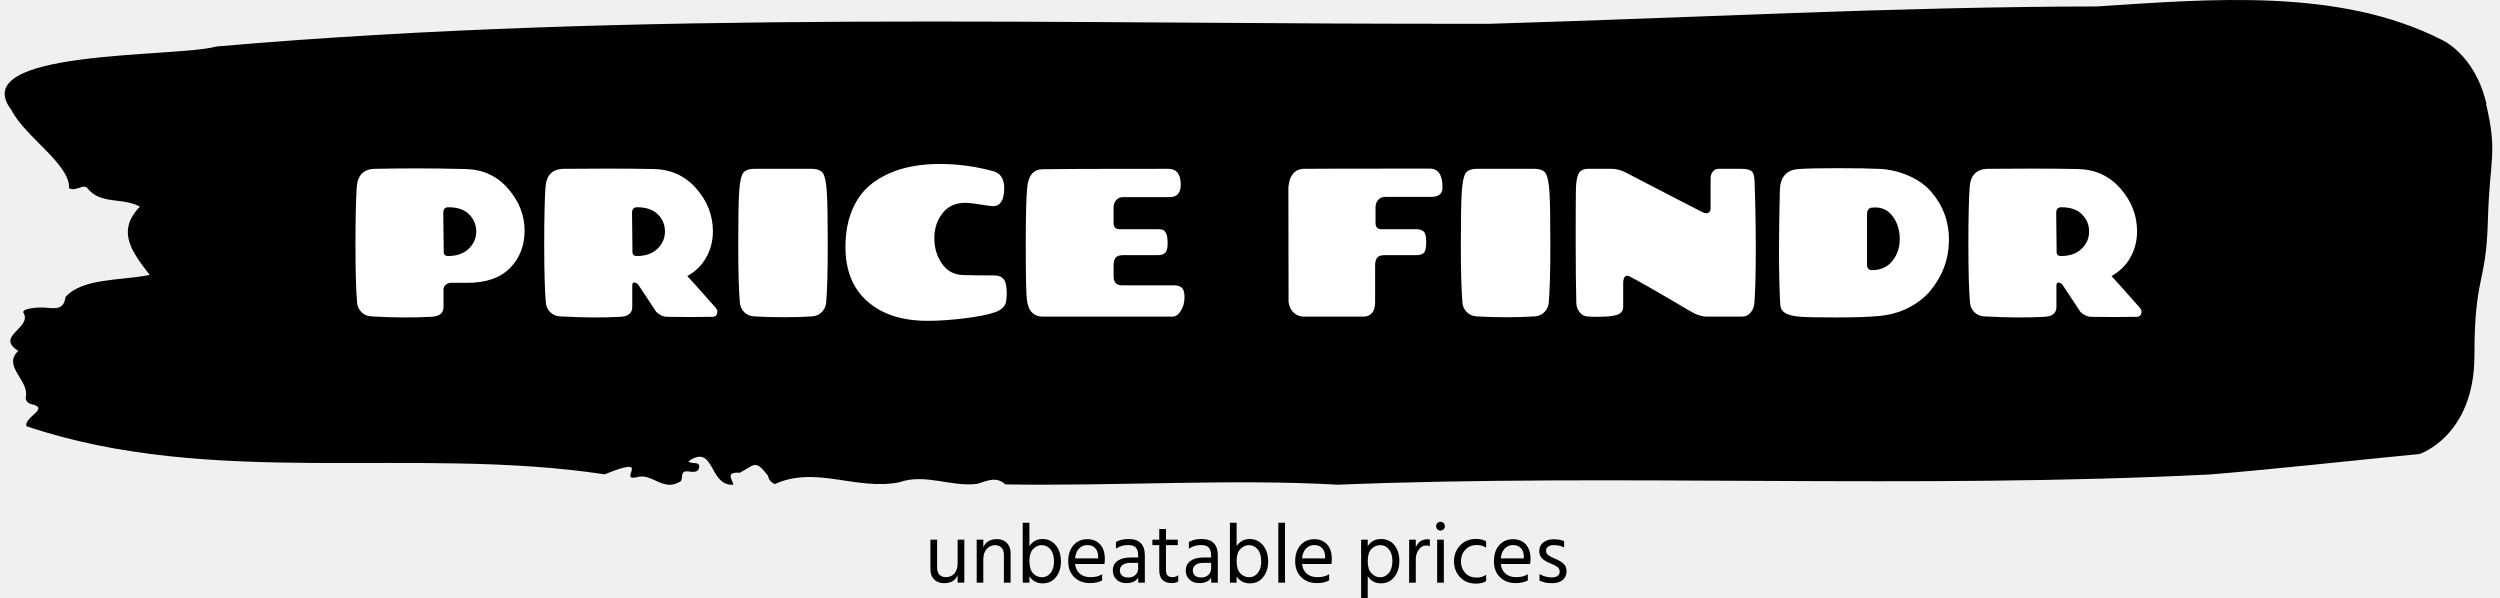
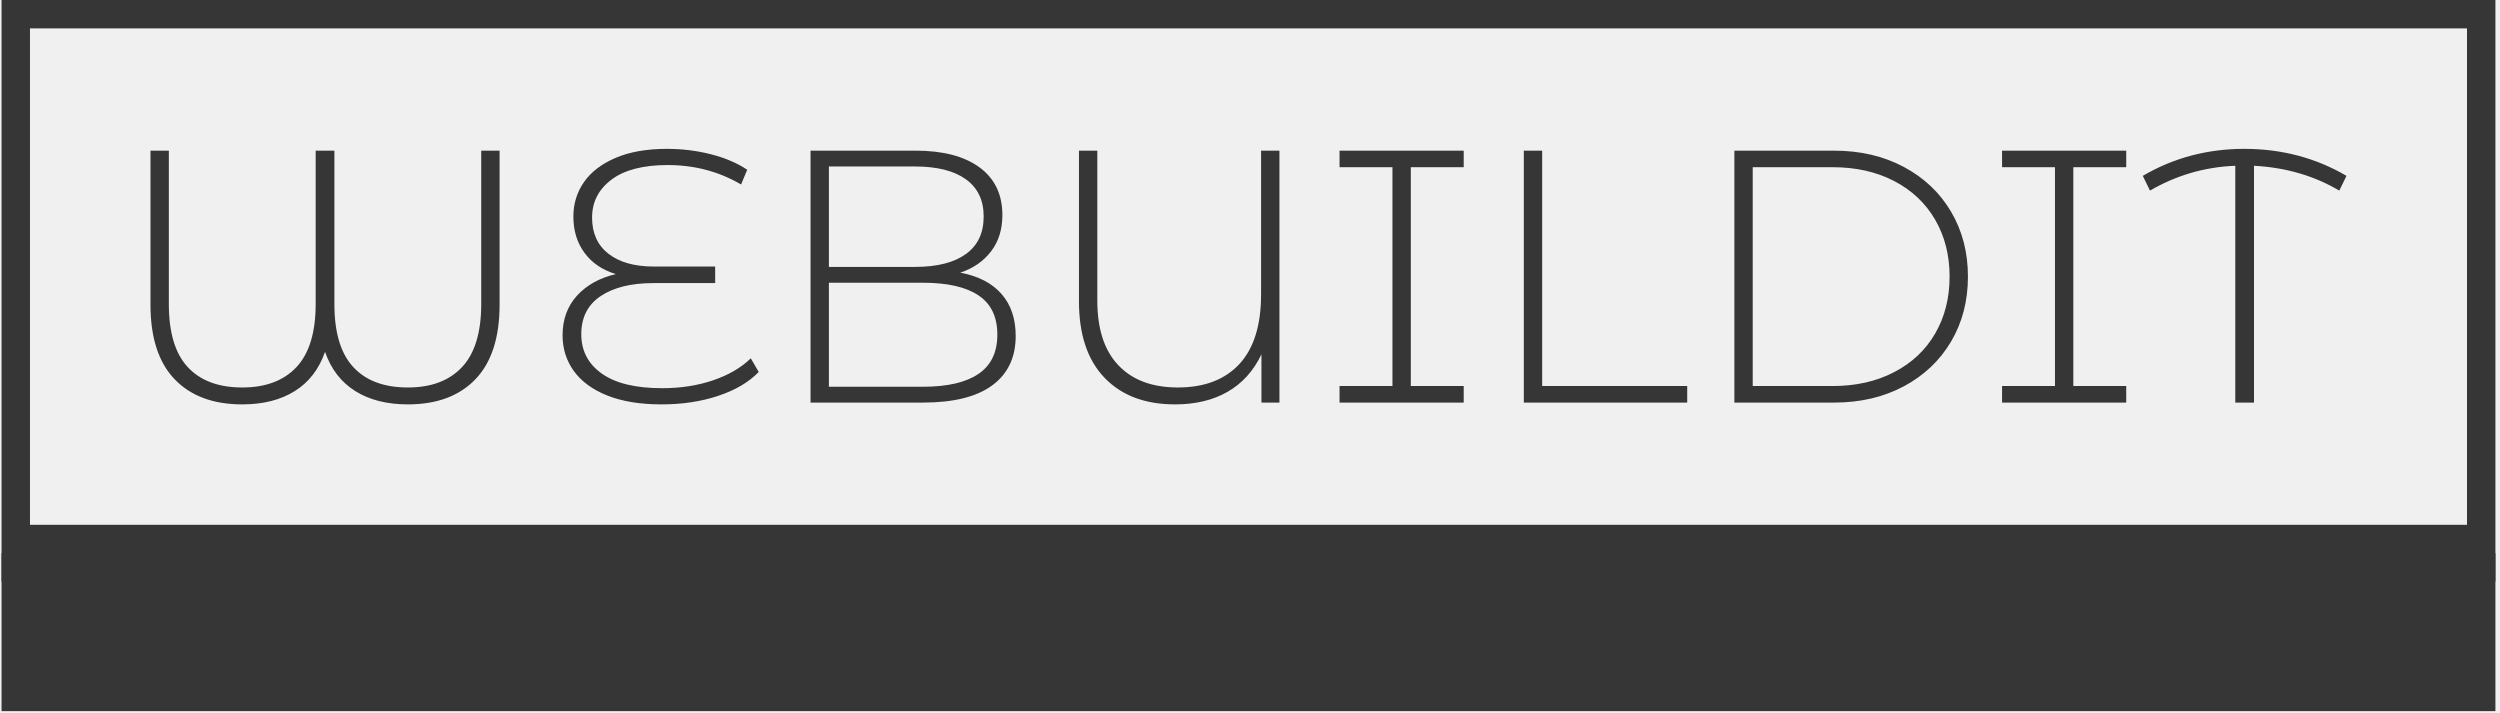
- <svg xmlns="http://www.w3.org/2000/svg" version="1.1" width="1000" height="239" viewBox="0 0 1000 239">
-   <g transform="matrix(1,0,0,1,-0.6056348,0.3735772)">
-     <svg viewBox="0 0 396 95" data-background-color="#ffffff" preserveAspectRatio="xMidYMid meet" height="239" width="1000">
-       <g id="tight-bounds" transform="matrix(1,0,0,1,0.2400886,-0.1481813)">
-         <svg viewBox="0 0 395.52 95.297" height="95.297" width="395.52">
+ <svg xmlns="http://www.w3.org/2000/svg" version="1.1" width="1000" height="285" viewBox="0 0 1000 285">
+   <g transform="matrix(1,0,0,1,-0.6060606,-0.2672702)">
+     <svg viewBox="0 0 396 113" data-background-color="#ffffff" preserveAspectRatio="xMidYMid meet" height="285" width="1000">
+       <g id="tight-bounds" transform="matrix(1,0,0,1,0.24,0.1059703)">
+         <svg viewBox="0 0 395.52 112.788" height="112.788" width="395.52">
          <g>
-             <svg viewBox="0 0 395.52 95.297" height="95.297" width="395.52">
+             <svg viewBox="0 0 395.52 112.788" height="112.788" width="395.52">
              <g>
-                 <svg viewBox="0 0 395.52 95.297" height="95.297" width="395.52">
+                 <svg viewBox="0 0 395.52 112.788" height="112.788" width="395.52">
                  <g id="textblocktransform">
-                     <svg viewBox="0 0 395.52 95.297" height="95.297" width="395.52" id="textblock">
+                     <svg viewBox="0 0 395.52 112.788" height="112.788" width="395.52" id="textblock">
                      <g>
-                         <svg viewBox="0 0 395.52 77.078" height="77.078" width="395.52">
-                           <path d="M394.594 16.532C392.735 8.531 387.435 6.307 387.435 6.307 371.165-1.934 350.86-0.158 332.619 1.026 300.414 1.074 268.339 2.835 236.208 3.779 168.767 3.923 100.749 1.555 33.643 7.395 27.339 9.187-6.54 7.747 1.121 17.556 3.129 21.636 10.456 26.165 10.232 29.909 11.236 30.565 12.631 29.061 13.226 30.005 15.309 32.549 18.711 31.349 21.501 32.853 17.614 36.869 20.403 40.214 23.062 43.718 18.377 44.63 12.371 44.198 9.675 47.222 9.396 49.414 7.89 48.998 6.235 48.902 5.026 48.838 2.59 49.078 2.999 49.767 4.394 52.119-1.594 53.479 2.162 55.783-0.422 58.279 3.948 60.439 3.353 63.144 3.278 63.688 3.687 64.152 4.338 64.28 7.22 64.968 3.018 66.312 3.464 67.768 33.029 77.721 65.104 70.84 95.394 75.417 103.259 72.216 97.346 76.553 100.489 75.881 102.943 75.097 104.728 78.345 107.499 76.505 107.927 75.977 107.276 74.729 108.8 74.969 109.6 75.097 110.307 75.065 110.418 74.329 110.586 73.224 109.117 73.913 108.726 73.336 112.947 70.424 111.906 77.353 115.866 77.065 115.68 76.217 114.528 75.001 116.889 75.161 119.232 73.945 119.306 72.936 121.389 75.673 121.463 76.265 121.835 76.681 122.43 76.969 128.938 73.993 135.409 78.025 142.233 76.681 146.417 75.209 150.433 77.481 154.672 76.921 156.16 76.473 157.666 75.673 159.098 77.017 176.632 77.305 195.319 76.105 211.943 77.065 256.364 75.273 303.835 77.801 350.674 75.433 361.719 74.521 373.192 73.224 383.958 72.184 383.958 72.184 392.679 69.336 392.679 56.535S394.538 45.334 394.817 35.141C395.096 24.948 396.398 24.532 394.538 16.532Z" opacity="1" fill="#000000" data-fill-palette-color="tertiary" />
-                           <g transform="matrix(1,0,0,1,55.76832,26.06856)">
-                             <svg width="283.983" viewBox="2.8 -36.15 422.98 37.15" height="24.941" data-palette-color="#ffffff">
-                               <path d="M23.65-6.45L23.65-6.45 23.65-2.25Q23.65-0.1 20.73 0.05 17.8 0.2 14.38 0.2 10.95 0.2 6.55-0.05L6.55-0.05Q5.1-0.15 4.23-1.05 3.35-1.95 3.2-3.1L3.2-3.1Q2.8-7.5 2.8-16.93 2.8-26.35 3.1-30.65 3.4-34.95 7.45-35L7.45-35Q12.1-35.1 17.4-35.1 22.7-35.1 28.88-34.95 35.05-34.8 38.95-30.3 42.85-25.8 42.85-20.4 42.85-15 39.4-11.5 35.95-8 29.3-8L29.3-8 25.4-8Q24.75-8 24.2-7.55 23.65-7.1 23.65-6.45ZM23.6-24.55L23.6-24.55 23.7-15.3Q23.7-14.35 24.75-14.35L24.75-14.35Q27.85-14.35 29.63-16.07 31.4-17.8 31.4-20.15 31.4-22.5 29.73-24.2 28.05-25.9 24.8-25.9L24.8-25.9Q23.6-25.9 23.6-24.55ZM68.3-24.55L68.3-24.55 68.4-15.3Q68.4-14.35 69.45-14.35L69.45-14.35Q72.55-14.35 74.32-16.07 76.1-17.8 76.1-20.15 76.1-22.5 74.42-24.2 72.75-25.9 69.5-25.9L69.5-25.9Q68.3-25.9 68.3-24.55ZM81.4-9.6L81.4-9.6Q82.35-8.6 88.15-2.05L88.15-2.05Q88.5-1.6 88.5-1.25L88.5-1.25Q88.5 0.05 87.35 0.05L87.35 0.05Q84.7 0.1 82.02 0.1 79.35 0.1 76.7 0.05L76.7 0.05Q75.25 0.05 74.05-1.1L74.05-1.1 69.75-7.6Q69.5-7.9 69.15-8L69.15-8Q68.35-8.3 68.35-7.35L68.35-7.35 68.35-2.25Q68.35-0.1 65.52 0.05 62.7 0.2 59.35 0.2 56 0.2 51.25-0.05L51.25-0.05Q49.8-0.15 48.92-1.05 48.05-1.95 47.9-3.1L47.9-3.1Q47.5-7.5 47.5-16.93 47.5-26.35 47.8-30.65 48.1-34.95 52.15-35L52.15-35Q55.95-35.05 62.5-35.05 69.05-35.05 73.35-34.95L73.35-34.95Q79.55-34.85 83.5-30.35 87.45-25.85 87.45-20.2L87.45-20.2Q87.45-16.9 85.92-14.1 84.4-11.3 81.4-9.6ZM97.35-35L97.35-35 110.75-35Q112.85-35 113.52-33.95 114.2-32.9 114.42-29.63 114.65-26.35 114.65-16.93 114.65-7.5 114.25-3.1L114.25-3.1Q114.1-1.95 113.22-1.05 112.35-0.15 110.9-0.05L110.9-0.05Q108.05 0.15 104.3 0.15 100.55 0.15 97.2-0.05L97.2-0.05Q95.75-0.15 94.87-1.05 94-1.95 93.85-3.1L93.85-3.1Q93.45-7.5 93.45-16.93 93.45-26.35 93.67-29.63 93.9-32.9 94.57-33.95 95.25-35 97.35-35ZM138.29 1L138.29 1Q129.29 1 124.07-3.58 118.84-8.15 118.84-16.5L118.84-16.5Q118.84-21.6 120.52-25.45 122.19-29.3 125.24-31.6L125.24-31.6Q131.29-36.15 141.19-36.15L141.19-36.15Q147.59-36.15 153.99-34.4L153.99-34.4Q156.44-33.6 156.44-30.45L156.44-30.45Q156.44-26.15 153.74-26.15L153.74-26.15Q153.29-26.15 150.79-26.55 148.29-26.95 147.29-26.95L147.29-26.95Q143.74-26.95 141.82-24.48 139.89-22 139.89-18.57 139.89-15.15 141.69-12.55 143.49-9.95 146.59-9.85L146.59-9.85Q148.69-9.75 154.04-9.75L154.04-9.75Q156.64-9.75 156.89-7.3L156.89-7.3Q157.04-6.4 157.04-5.48 157.04-4.55 156.89-3.6L156.89-3.6Q156.59-1.8 154.09-0.98 151.59-0.15 146.89 0.43 142.19 1 138.29 1ZM165.44 0Q164.04 0 163.06-0.93 162.09-1.85 161.81-3.98 161.54-6.1 161.54-16.73 161.54-27.35 161.89-30.6L161.89-30.6Q162.29-34.8 165.44-34.9L165.44-34.9Q169.04-35 195.29-35L195.29-35Q198.24-35 198.24-31.25L198.24-31.25Q198.24-28.3 195.64-28.3L195.64-28.3 184.64-28.3Q183.59-28.3 182.97-27.6 182.34-26.9 182.34-25.8L182.34-25.8 182.34-22.2Q182.34-20.7 183.69-20.7L183.69-20.7 192.79-20.7Q193.59-20.7 194.02-20.55 194.44-20.4 194.79-19.68 195.14-18.95 195.14-17.3 195.14-15.65 194.56-15.1 193.99-14.55 192.69-14.55L192.69-14.55 184.54-14.55Q183.29-14.55 182.81-13.93 182.34-13.3 182.34-12L182.34-12 182.34-9.55Q182.34-7.4 184.39-7.4L184.39-7.4 196.84-7.4Q197.74-7.4 198.44-6.88 199.14-6.35 199.14-4.58 199.14-2.8 198.29-1.4 197.44 0 196.29 0L196.29 0 165.44 0ZM223.78-3.5L223.78-3.5 223.74-30.65Q224.13-34.8 227.28-35L227.28-35Q229.53-35.05 257.24-35.05L257.24-35.05Q260.24-35.05 260.24-30.6L260.24-30.6Q260.24-28.35 257.58-28.35L257.58-28.35 246.69-28.35Q245.63-28.35 245.01-27.65 244.38-26.95 244.38-25.8L244.38-25.8 244.38-22.25Q244.38-20.7 245.69-20.7L245.69-20.7 253.99-20.7Q255.19-20.7 255.78-20.15 256.38-19.6 256.38-17.63 256.38-15.65 255.81-15.1 255.24-14.55 253.94-14.55L253.94-14.55 246.49-14.55Q245.24-14.55 244.76-13.95 244.28-13.35 244.28-12.05L244.28-12.05 244.28-3.45Q244.28-1.7 243.53-0.85 242.78 0 241.59 0L241.59 0 227.38 0Q225.99 0 224.99-0.93 223.99-1.85 223.78-3.5ZM268.48-35L268.48-35 281.88-35Q283.98-35 284.66-33.95 285.33-32.9 285.56-29.63 285.78-26.35 285.78-16.93 285.78-7.5 285.38-3.1L285.38-3.1Q285.23-1.95 284.36-1.05 283.48-0.15 282.03-0.05L282.03-0.05Q279.18 0.15 275.43 0.15 271.68 0.15 268.33-0.05L268.33-0.05Q266.88-0.15 266.01-1.05 265.13-1.95 264.98-3.1L264.98-3.1Q264.58-7.5 264.58-16.93 264.58-26.35 264.81-29.63 265.03-32.9 265.71-33.95 266.38-35 268.48-35ZM325.68-35L325.68-35 331.03-35Q332.73-35 333.41-34.45 334.08-33.9 334.13-32.2L334.13-32.2Q334.43-24.6 334.43-15.85 334.43-7.1 334.08-3.05L334.08-3.05Q333.98-1.9 333.21-0.95 332.43 0 331.18 0L331.18 0 322.83 0Q321.08 0 318.98-1.25L318.98-1.25Q307.38-8.1 304.38-9.6L304.38-9.6Q303.78-9.85 303.41-9.43 303.03-9 303.03-7.85L303.03-7.85 303.03-2.3Q303.03-1.35 302.33-0.8L302.33-0.8Q301.28 0.05 296.93 0.05L296.93 0.05Q295.73 0.05 294.58-0.03 293.43-0.1 292.71-1.05 291.98-2 291.93-3.1L291.93-3.1Q291.78-9.1 291.78-18.18 291.78-27.25 291.83-30 291.88-32.75 292.48-33.88 293.08-35 294.78-35L294.78-35 300.28-35Q301.98-35 303.78-34.05L303.78-34.05Q319.28-26 321.88-24.7L321.88-24.7Q322.73-24.3 323.23-24.6 323.73-24.9 323.73-25.7L323.73-25.7 323.73-32.7Q323.73-33.7 324.26-34.35 324.78-35 325.68-35ZM363.03-0.1L363.03-0.1Q359.68 0.2 353.43 0.2 347.18 0.2 344.9 0.03 342.63-0.15 341.48-0.8 340.33-1.45 340.23-2.85L340.23-2.85Q339.93-8.25 339.93-15.18 339.93-22.1 340.13-29.85L340.13-29.85Q340.23-34.65 344.58-34.95L344.58-34.95Q347.63-35.15 353.93-35.15 360.23-35.15 363.8-34.98 367.38-34.8 370.7-33.33 374.03-31.85 376.03-29.5L376.03-29.5Q380.18-24.65 380.18-18.25L380.18-18.25Q380.18-11.5 375.83-6.2L375.83-6.2Q373.73-3.65 370.4-2 367.08-0.35 363.03-0.1ZM360.78-24.2L360.78-24.2 360.78-12.1Q360.78-11.7 361.08-11.35 361.38-11 361.88-11L361.88-11Q365.08-11 366.8-13.2 368.53-15.4 368.53-18.4 368.53-21.4 366.95-23.63 365.38-25.85 362.73-25.85L362.73-25.85Q362.08-25.85 361.73-25.8L361.73-25.8Q360.78-25.55 360.78-24.2ZM405.58-24.55L405.58-24.55 405.68-15.3Q405.68-14.35 406.73-14.35L406.73-14.35Q409.83-14.35 411.6-16.07 413.38-17.8 413.38-20.15 413.38-22.5 411.7-24.2 410.03-25.9 406.78-25.9L406.78-25.9Q405.58-25.9 405.58-24.55ZM418.68-9.6L418.68-9.6Q419.63-8.6 425.43-2.05L425.43-2.05Q425.78-1.6 425.78-1.25L425.78-1.25Q425.78 0.05 424.63 0.05L424.63 0.05Q421.98 0.1 419.3 0.1 416.63 0.1 413.98 0.05L413.98 0.05Q412.53 0.05 411.33-1.1L411.33-1.1 407.03-7.6Q406.78-7.9 406.43-8L406.43-8Q405.63-8.3 405.63-7.35L405.63-7.35 405.63-2.25Q405.63-0.1 402.8 0.05 399.98 0.2 396.63 0.2 393.28 0.2 388.53-0.05L388.53-0.05Q387.08-0.15 386.2-1.05 385.33-1.95 385.18-3.1L385.18-3.1Q384.78-7.5 384.78-16.93 384.78-26.35 385.08-30.65 385.38-34.95 389.43-35L389.43-35Q393.23-35.05 399.78-35.05 406.33-35.05 410.63-34.95L410.63-34.95Q416.83-34.85 420.78-30.35 424.73-25.85 424.73-20.2L424.73-20.2Q424.73-16.9 423.2-14.1 421.68-11.3 418.68-9.6Z" opacity="1" transform="matrix(1,0,0,1,0,0)" fill="#ffffff" class="wordmark-text-0" data-fill-palette-color="quaternary" id="text-0" />
-                             </svg>
-                           </g>
-                         </svg>
+                         <rect width="395.52" height="87.742" fill="none" stroke-width="9.018" stroke="#363636" data-fill-palette-color="none" data-stroke-palette-color="tertiary" />
+                         <rect width="395.52" height="25.046" y="87.742" fill="#363636" data-fill-palette-color="tertiary" />
                      </g>
-                       <g transform="matrix(1,0,0,1,147.1837,82.96592)">
-                         <svg viewBox="0 0 101.153 12.331" height="12.331" width="101.153">
-                           <g transform="matrix(1,0,0,1,0,0)">
-                             <svg width="101.153" viewBox="3.35 -35.9 375.26 45.75" height="12.331" data-palette-color="#000000">
-                               <path d="M23.35-25.35L23.35 0 19.4 0 19.4-4.4Q17.4 0.3 11.45 0.3L11.45 0.3Q7.7 0.3 5.53-1.93 3.35-4.15 3.35-7.9L3.35-7.9 3.35-25.35 7.3-25.35 7.3-8.9Q7.3-6.15 8.7-4.7 10.1-3.25 12.5-3.25L12.5-3.25Q15.65-3.25 17.53-5.45 19.4-7.65 19.4-11.4L19.4-11.4 19.4-25.35 23.35-25.35ZM50.65-17.45L50.65 0 46.7 0 46.7-16.4Q46.7-19.2 45.27-20.68 43.85-22.15 41.55-22.15L41.55-22.15Q38.7-22.15 36.62-19.95 34.55-17.75 34.55-13.85L34.55-13.85 34.55 0 30.65 0 30.65-25.35 34.55-25.35 34.55-20.95Q36.8-25.7 42.55-25.7L42.55-25.7Q46.25-25.7 48.45-23.45 50.65-21.2 50.65-17.45L50.65-17.45ZM61.75-3.75L61.75 0 57.8 0 57.8-35.35 61.75-35.35 61.75-21.55Q64.5-25.75 69.45-25.75L69.45-25.75Q74.25-25.75 77.3-22.08 80.34-18.4 80.34-12.45L80.34-12.45Q80.34-7.1 77.47-3.35 74.59 0.4 69.55 0.4L69.55 0.4Q64.45 0.4 61.75-3.75L61.75-3.75ZM61.75-12.85L61.75-12.85Q61.75-7.8 63.92-5.5 66.09-3.2 69.2-3.2L69.2-3.2Q72.25-3.2 74.25-5.75 76.25-8.3 76.25-12.4L76.25-12.4Q76.25-17.1 74.17-19.63 72.09-22.15 68.95-22.15L68.95-22.15Q66.25-22.15 64-19.9 61.75-17.65 61.75-12.85ZM104.64-5L104.64-1.3Q101.69 0.25 97.44 0.25L97.44 0.25Q91.69 0.25 88.17-3.28 84.64-6.8 84.64-12.6L84.64-12.6Q84.64-18.65 87.79-22.15 90.94-25.65 95.89-25.65L95.89-25.65Q100.64-25.65 103.44-22.6 106.24-19.55 106.24-13.95L106.24-13.95Q106.24-12.35 105.99-11L105.99-11 88.69-11Q89.14-7.25 91.54-5.25 93.94-3.25 97.84-3.25L97.84-3.25Q102.09-3.25 104.64-5L104.64-5ZM95.89-22.2L95.89-22.2Q93.04-22.2 91.04-20.15 89.04-18.1 88.69-14.3L88.69-14.3 102.29-14.3 102.29-15.3Q102.29-18.45 100.59-20.33 98.89-22.2 95.89-22.2ZM119.99-3.05L119.99-3.05Q122.69-3.05 124.29-4.58 125.89-6.1 125.89-8.45L125.89-8.45 125.89-11.7 121.49-11.7Q118.29-11.7 116.69-10.45 115.09-9.2 115.09-7.3 115.09-5.4 116.34-4.23 117.59-3.05 119.99-3.05ZM125.94 0L125.94-3Q123.99 0.25 118.84 0.25L118.84 0.25Q115.29 0.25 113.12-1.85 110.94-3.95 110.94-7.15L110.94-7.15Q110.94-10.8 113.72-12.83 116.49-14.85 121.29-14.85L121.29-14.85 125.89-14.85 125.89-16.15Q125.89-19.15 124.54-20.68 123.19-22.2 119.99-22.2L119.99-22.2Q115.94-22.2 112.79-20.05L112.79-20.05 112.79-24Q115.64-25.75 120.29-25.75L120.29-25.75Q129.84-25.75 129.84-16.05L129.84-16.05 129.84 0 125.94 0ZM149.54-4.4L149.54-0.65Q147.89 0.25 145.84 0.25L145.84 0.25Q138.34 0.25 138.34-7.4L138.34-7.4 138.34-22.15 134.29-22.15 134.29-25.35 138.34-25.35 138.34-31.65 142.29-31.65 142.29-25.35 149.29-25.35 149.29-22.15 142.29-22.15 142.29-7.3Q142.29-3.25 146.09-3.25L146.09-3.25Q148.04-3.25 149.54-4.4L149.54-4.4ZM163.03-3.05L163.03-3.05Q165.73-3.05 167.33-4.58 168.94-6.1 168.94-8.45L168.94-8.45 168.94-11.7 164.53-11.7Q161.33-11.7 159.73-10.45 158.13-9.2 158.13-7.3 158.13-5.4 159.38-4.23 160.63-3.05 163.03-3.05ZM168.98 0L168.98-3Q167.03 0.25 161.88 0.25L161.88 0.25Q158.33 0.25 156.16-1.85 153.98-3.95 153.98-7.15L153.98-7.15Q153.98-10.8 156.76-12.83 159.53-14.85 164.33-14.85L164.33-14.85 168.94-14.85 168.94-16.15Q168.94-19.15 167.58-20.68 166.23-22.2 163.03-22.2L163.03-22.2Q158.98-22.2 155.83-20.05L155.83-20.05 155.83-24Q158.69-25.75 163.33-25.75L163.33-25.75Q172.88-25.75 172.88-16.05L172.88-16.05 172.88 0 168.98 0ZM183.98-3.75L183.98 0 180.03 0 180.03-35.35 183.98-35.35 183.98-21.55Q186.73-25.75 191.68-25.75L191.68-25.75Q196.48-25.75 199.53-22.08 202.58-18.4 202.58-12.45L202.58-12.45Q202.58-7.1 199.71-3.35 196.83 0.4 191.78 0.4L191.78 0.4Q186.68 0.4 183.98-3.75L183.98-3.75ZM183.98-12.85L183.98-12.85Q183.98-7.8 186.16-5.5 188.33-3.2 191.43-3.2L191.43-3.2Q194.48-3.2 196.48-5.75 198.48-8.3 198.48-12.4L198.48-12.4Q198.48-17.1 196.41-19.63 194.33-22.15 191.18-22.15L191.18-22.15Q188.48-22.15 186.23-19.9 183.98-17.65 183.98-12.85ZM212.53-35.35L212.53 0 208.58 0 208.58-35.35 212.53-35.35ZM238.53-5L238.53-1.3Q235.58 0.25 231.33 0.25L231.33 0.25Q225.58 0.25 222.05-3.28 218.53-6.8 218.53-12.6L218.53-12.6Q218.53-18.65 221.68-22.15 224.83-25.65 229.78-25.65L229.78-25.65Q234.53-25.65 237.33-22.6 240.13-19.55 240.13-13.95L240.13-13.95Q240.13-12.35 239.88-11L239.88-11 222.58-11Q223.03-7.25 225.43-5.25 227.83-3.25 231.73-3.25L231.73-3.25Q235.98-3.25 238.53-5L238.53-5ZM229.78-22.2L229.78-22.2Q226.93-22.2 224.93-20.15 222.93-18.1 222.58-14.3L222.58-14.3 236.18-14.3 236.18-15.3Q236.18-18.45 234.48-20.33 232.78-22.2 229.78-22.2ZM261.32-3.85L261.32 9.85 257.42 9.85 257.42-25.35 261.32-25.35 261.32-21.5Q263.97-25.75 269.17-25.75L269.17-25.75Q274.22-25.75 277.1-22.08 279.97-18.4 279.97-12.9L279.97-12.9Q279.97-7.05 276.95-3.33 273.92 0.4 269.07 0.4L269.07 0.4Q264.07 0.4 261.32-3.85L261.32-3.85ZM261.32-12.65L261.32-12.65Q261.32-7.8 263.57-5.5 265.82-3.2 268.57-3.2L268.57-3.2Q271.77-3.2 273.82-5.73 275.87-8.25 275.87-12.9L275.87-12.9Q275.87-17.05 273.87-19.6 271.87-22.15 268.82-22.15 265.77-22.15 263.55-19.93 261.32-17.7 261.32-12.65ZM289.67-13.85L289.67 0 285.72 0 285.77-25.35 289.67-25.35 289.67-20.9Q291.67-25.6 296.57-25.6L296.57-25.6Q297.47-25.6 297.97-25.5L297.97-25.5 297.97-21.6Q296.92-21.95 295.82-21.95L295.82-21.95Q293.17-21.95 291.42-19.5 289.67-17.05 289.67-13.85L289.67-13.85ZM306.22-25.35L306.22 0 302.27 0 302.27-25.35 306.22-25.35ZM306.07-35.15Q306.82-34.4 306.82-33.3 306.82-32.2 306.07-31.48 305.32-30.75 304.22-30.75 303.12-30.75 302.39-31.48 301.67-32.2 301.67-33.3 301.67-34.4 302.39-35.15 303.12-35.9 304.22-35.9 305.32-35.9 306.07-35.15ZM331.17-4.65L331.17-0.9Q328.76 0.55 325.26 0.55L325.26 0.55Q319.26 0.55 315.74-3.28 312.21-7.1 312.21-12.6L312.21-12.6Q312.21-18 315.74-21.9 319.26-25.8 325.37-25.8L325.37-25.8Q328.62-25.8 331.17-24.4L331.17-24.4 331.17-20.65Q328.87-22.2 325.76-22.2L325.76-22.2Q321.46-22.2 318.89-19.43 316.31-16.65 316.31-12.55L316.31-12.55Q316.37-8.45 318.81-5.73 321.26-3 325.76-3L325.76-3Q328.67-3 331.17-4.65L331.17-4.65ZM355.76-5L355.76-1.3Q352.81 0.25 348.56 0.25L348.56 0.25Q342.81 0.25 339.29-3.28 335.76-6.8 335.76-12.6L335.76-12.6Q335.76-18.65 338.91-22.15 342.06-25.65 347.01-25.65L347.01-25.65Q351.76-25.65 354.56-22.6 357.36-19.55 357.36-13.95L357.36-13.95Q357.36-12.35 357.11-11L357.11-11 339.81-11Q340.26-7.25 342.66-5.25 345.06-3.25 348.96-3.25L348.96-3.25Q353.21-3.25 355.76-5L355.76-5ZM347.01-22.2L347.01-22.2Q344.16-22.2 342.16-20.15 340.16-18.1 339.81-14.3L339.81-14.3 353.41-14.3 353.41-15.3Q353.41-18.45 351.71-20.33 350.01-22.2 347.01-22.2ZM378.61-6.75L378.61-6.75Q378.61-3.5 376.34-1.6 374.06 0.3 370.11 0.3L370.11 0.3Q365.51 0.3 362.66-1.25L362.66-1.25 362.66-5.1Q366.01-3.1 369.86-3.1L369.86-3.1Q372.16-3.1 373.36-4 374.56-4.9 374.56-6.45L374.56-6.45Q374.56-8.25 373.24-9.25 371.91-10.25 368.81-11.5L368.81-11.5Q365.96-12.6 364.24-14.25 362.51-15.9 362.51-18.7L362.51-18.7Q362.51-21.85 364.89-23.73 367.26-25.6 370.81-25.6L370.81-25.6Q374.76-25.6 377.16-24.5L377.16-24.5 377.16-20.75Q374.86-22.15 370.86-22.15L370.86-22.15Q368.86-22.15 367.69-21.23 366.51-20.3 366.51-18.85L366.51-18.85Q366.51-17.95 366.86-17.28 367.21-16.6 368.24-15.95 369.26-15.3 369.74-15.08 370.21-14.85 371.81-14.15L371.81-14.15Q375.01-12.85 376.81-11.2 378.61-9.55 378.61-6.75Z" opacity="1" transform="matrix(1,0,0,1,0,0)" fill="#000000" class="slogan-text-1" data-fill-palette-color="secondary" id="text-1" />
+                       <g>
+                         <svg viewBox="0 0 395.52 87.742" height="87.742" width="395.52">
+                           <g transform="matrix(1,0,0,1,23.6076,23.6076)">
+                             <svg width="348.305" viewBox="5.8 -35.25 305.08 35.5" height="40.527" data-palette-color="#363636">
+                               <path d="M51.75-35L54.3-35 54.3-13.6Q54.3-6.75 50.95-3.25 47.6 0.25 41.55 0.25L41.55 0.25Q37.2 0.25 34.25-1.6 31.3-3.45 30.05-7.05L30.05-7.05Q28.8-3.45 25.85-1.6 22.9 0.25 18.55 0.25L18.55 0.25Q12.5 0.25 9.15-3.25 5.8-6.75 5.8-13.6L5.8-13.6 5.8-35 8.35-35 8.35-13.7Q8.35-7.75 10.98-4.93 13.6-2.1 18.55-2.1L18.55-2.1Q23.45-2.1 26.1-4.95 28.75-7.8 28.75-13.7L28.75-13.7 28.75-35 31.35-35 31.35-13.7Q31.35-7.75 33.98-4.93 36.6-2.1 41.55-2.1L41.55-2.1Q46.45-2.1 49.1-4.95 51.75-7.8 51.75-13.7L51.75-13.7 51.75-35ZM89.2-6.15L90.3-4.25Q88.2-2.1 84.65-0.93 81.1 0.25 76.8 0.25L76.8 0.25Q72.35 0.25 69.27-0.98 66.2-2.2 64.62-4.38 63.05-6.55 63.05-9.35L63.05-9.35Q63.05-12.65 65.05-14.85 67.05-17.05 70.45-17.85L70.45-17.85Q67.65-18.7 66.1-20.8 64.55-22.9 64.55-25.85L64.55-25.85Q64.55-28.5 66.02-30.63 67.5-32.75 70.42-34 73.35-35.25 77.55-35.25L77.55-35.25Q80.7-35.25 83.65-34.5 86.6-33.75 88.7-32.35L88.7-32.35 87.85-30.3Q83.25-33 77.65-33L77.65-33Q72.55-33 69.85-30.98 67.15-28.95 67.15-25.7L67.15-25.7Q67.15-22.45 69.42-20.68 71.7-18.9 75.75-18.9L75.75-18.9 84.25-18.9 84.25-16.6 75.65-16.6Q71.05-16.6 68.35-14.8 65.65-13 65.65-9.5L65.65-9.5Q65.65-6.05 68.5-4.03 71.35-2 76.9-2L76.9-2Q80.75-2 83.97-3.1 87.2-4.2 89.2-6.15L89.2-6.15ZM118.3-18.05Q122.05-17.35 124.02-15.1 126-12.85 126-9.25L126-9.25Q126-4.8 122.75-2.4 119.5 0 113.1 0L113.1 0 97.5 0 97.5-35 112.1-35Q117.8-35 120.97-32.68 124.15-30.35 124.15-26.05L124.15-26.05Q124.15-23.05 122.57-21 121-18.95 118.3-18.05L118.3-18.05ZM112-32.8L100.05-32.8 100.05-18.85 112-18.85Q116.6-18.85 119.07-20.63 121.55-22.4 121.55-25.85L121.55-25.85Q121.55-29.25 119.07-31.03 116.6-32.8 112-32.8L112-32.8ZM113.1-2.2Q118.2-2.2 120.82-3.98 123.45-5.75 123.45-9.45L123.45-9.45Q123.45-13.15 120.82-14.9 118.2-16.65 113.1-16.65L113.1-16.65 100.05-16.65 100.05-2.2 113.1-2.2ZM160.09-35L162.64-35 162.64 0 160.14 0 160.14-6.7Q158.49-3.25 155.44-1.5 152.39 0.25 148.14 0.25L148.14 0.25Q141.89 0.25 138.34-3.45 134.79-7.15 134.79-14.05L134.79-14.05 134.79-35 137.34-35 137.34-14.15Q137.34-8.25 140.27-5.18 143.19-2.1 148.54-2.1L148.54-2.1Q154.04-2.1 157.07-5.35 160.09-8.6 160.09-15.05L160.09-15.05 160.09-35ZM188.24-32.7L180.89-32.7 180.89-2.3 188.24-2.3 188.24 0 170.99 0 170.99-2.3 178.34-2.3 178.34-32.7 170.99-32.7 170.99-35 188.24-35 188.24-32.7ZM196.59 0L196.59-35 199.14-35 199.14-2.3 219.29-2.3 219.29 0 196.59 0ZM225.84 0L225.84-35 239.69-35Q245.14-35 249.36-32.75 253.59-30.5 255.94-26.53 258.29-22.55 258.29-17.5L258.29-17.5Q258.29-12.45 255.94-8.47 253.59-4.5 249.36-2.25 245.14 0 239.69 0L239.69 0 225.84 0ZM228.39-2.3L239.49-2.3Q244.34-2.3 248.04-4.23 251.74-6.15 253.74-9.6 255.74-13.05 255.74-17.5L255.74-17.5Q255.74-21.95 253.74-25.4 251.74-28.85 248.04-30.78 244.34-32.7 239.49-32.7L239.49-32.7 228.39-32.7 228.39-2.3ZM280.28-32.7L272.93-32.7 272.93-2.3 280.28-2.3 280.28 0 263.03 0 263.03-2.3 270.38-2.3 270.38-32.7 263.03-32.7 263.03-35 280.28-35 280.28-32.7ZM310.88-31.5L309.88-29.45Q304.63-32.55 298.03-32.9L298.03-32.9 298.03 0 295.43 0 295.43-32.9Q289.08-32.65 283.58-29.45L283.58-29.45 282.58-31.5Q288.98-35.25 296.68-35.25L296.68-35.25Q304.48-35.25 310.88-31.5L310.88-31.5Z" opacity="1" transform="matrix(1,0,0,1,0,0)" fill="#363636" class="wordmark-text-0" data-fill-palette-color="primary" id="text-0" />
                            </svg>
                          </g>
                        </svg>
                      </g>
                    </svg>
                  </g>
                </svg>
              </g>
-               <g />
            </svg>
          </g>
          <defs />
        </svg>
-         <rect width="395.52" height="95.297" fill="none" stroke="none" visibility="hidden" />
+         <rect width="395.52" height="112.788" fill="none" stroke="none" visibility="hidden" />
      </g>
    </svg>
  </g>
</svg>
